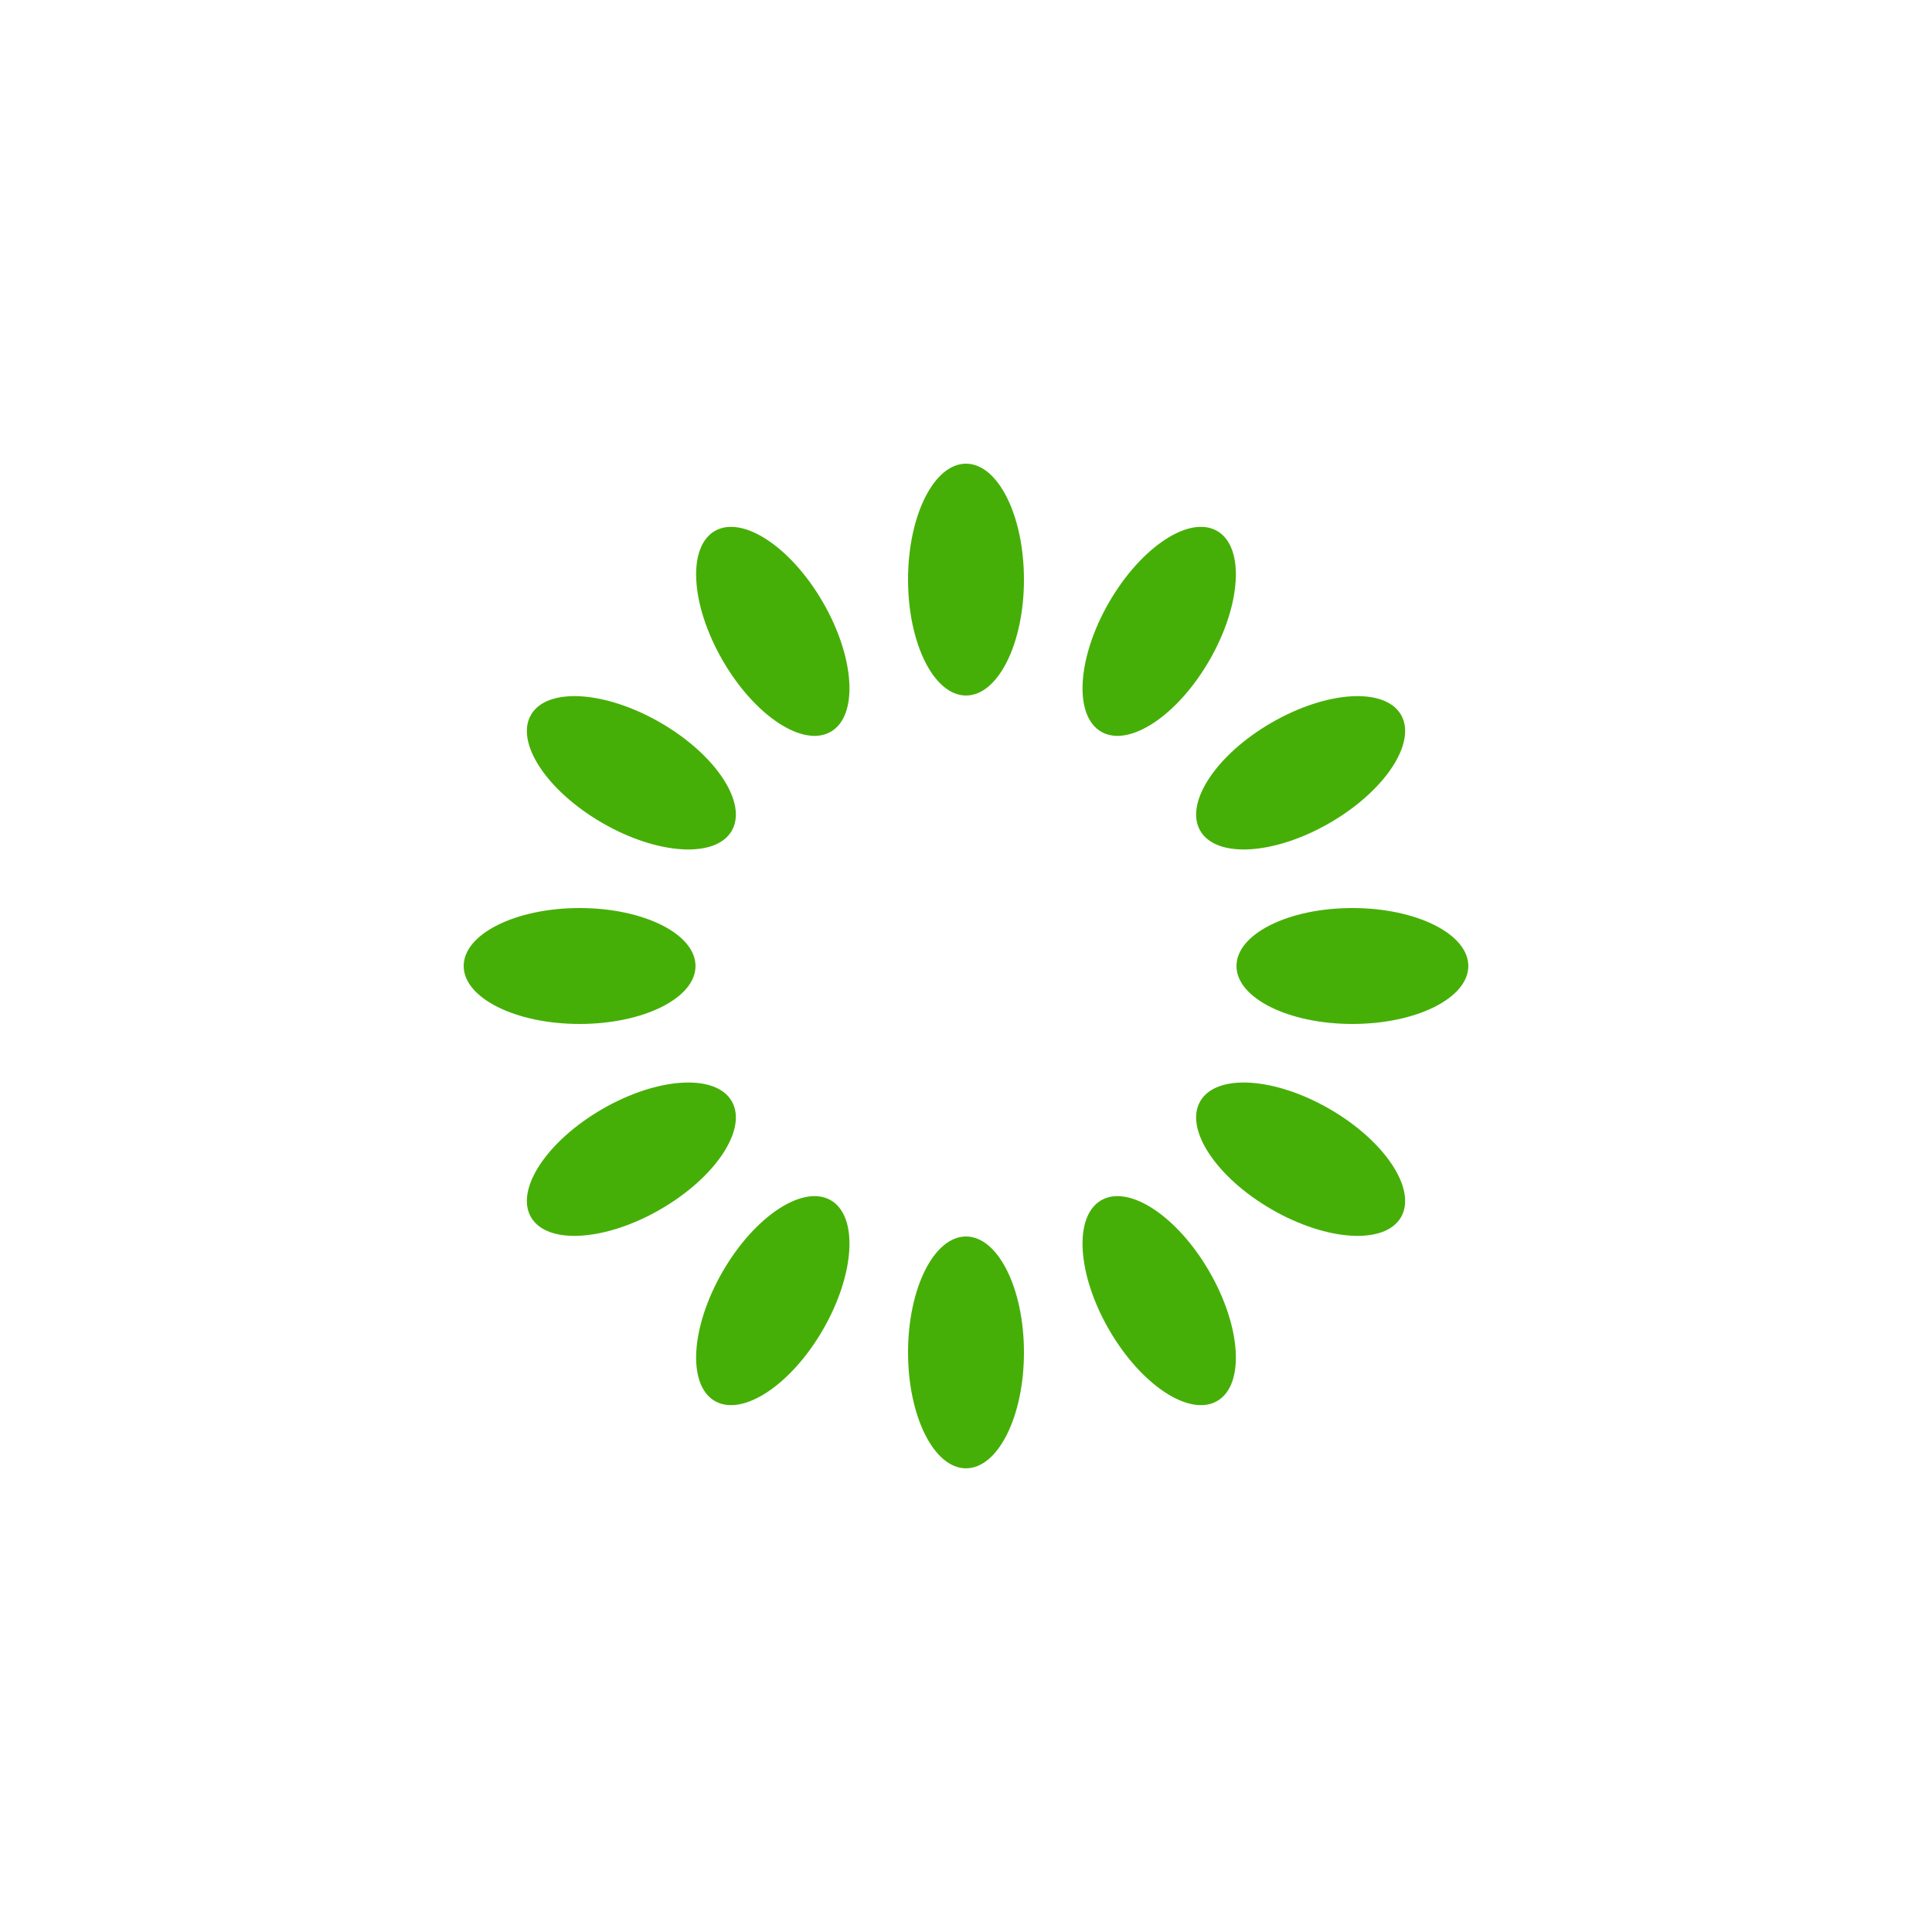
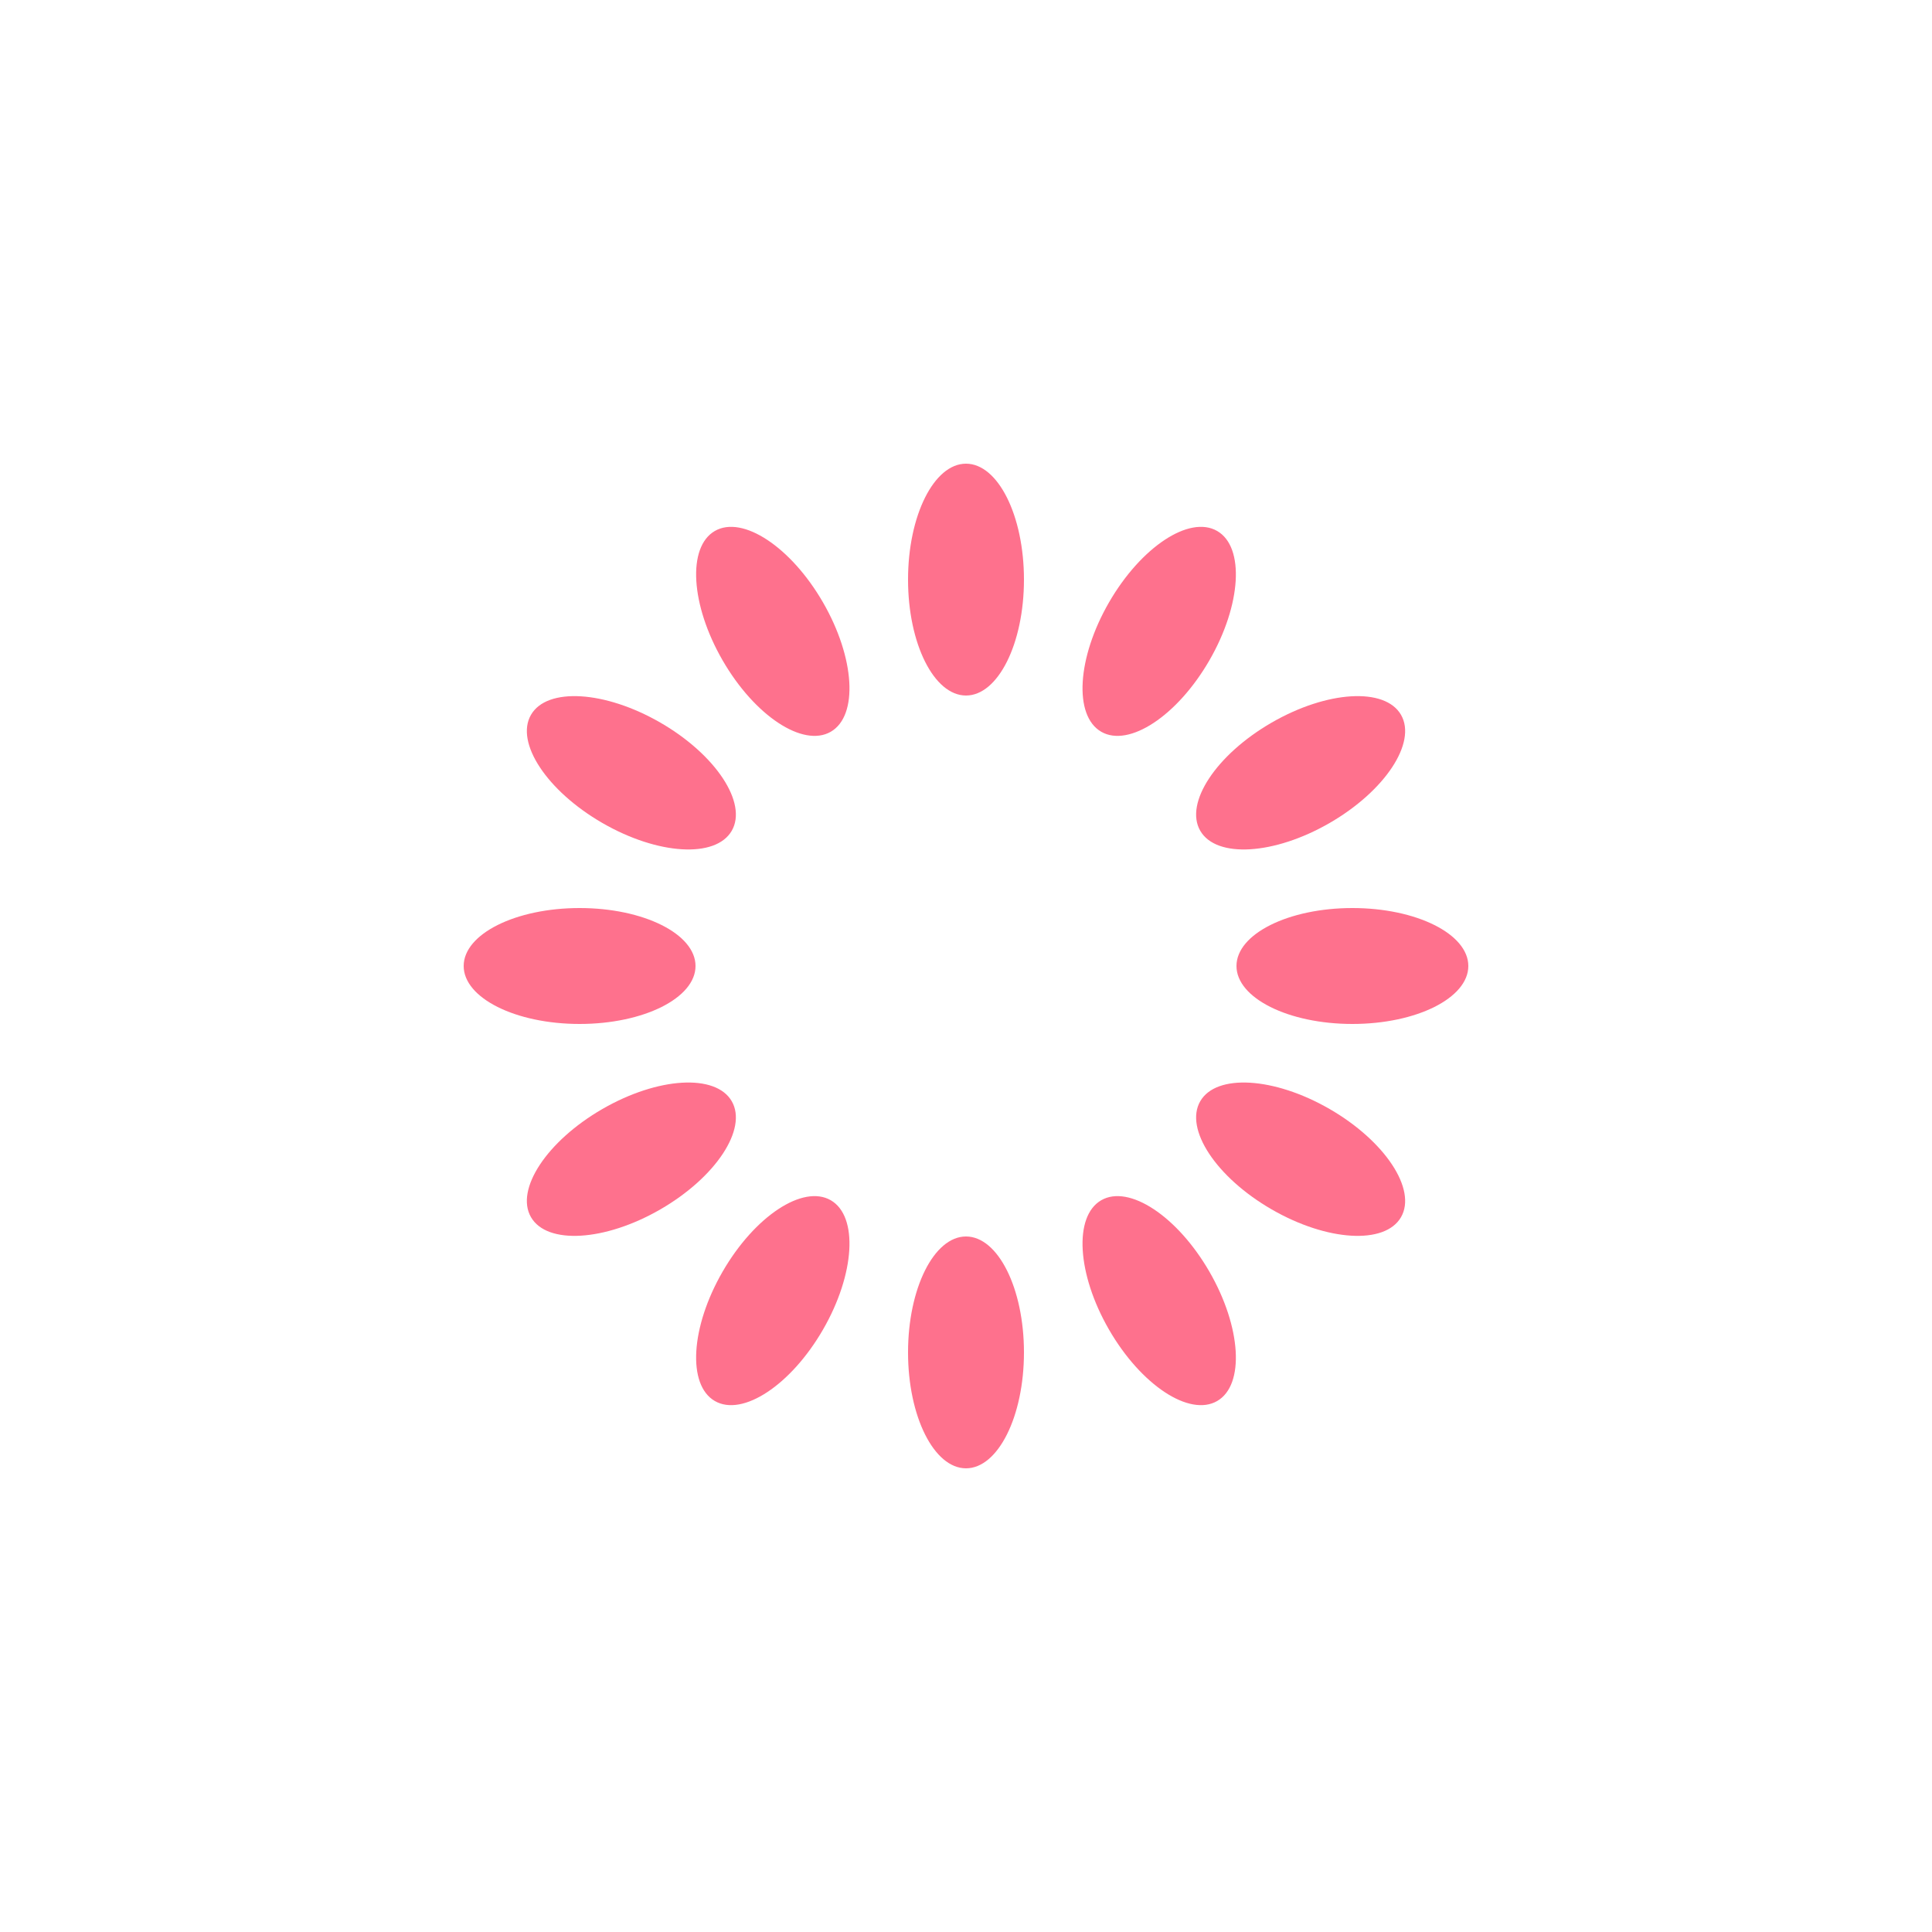
- <svg xmlns="http://www.w3.org/2000/svg" style="margin: auto; background: none; display: block; shape-rendering: auto;" width="124px" height="124px" viewBox="0 0 100 100" preserveAspectRatio="xMidYMid">
+ <svg xmlns="http://www.w3.org/2000/svg" style="margin: auto; background: none; display: block; shape-rendering: auto;" width="200px" height="200px" viewBox="0 0 100 100" preserveAspectRatio="xMidYMid">
  <g transform="rotate(0 50 50)">
-     <rect x="47" y="24" rx="3" ry="6" width="6" height="12" fill="#46af07">
+     <rect x="47" y="24" rx="3" ry="6" width="6" height="12" fill="#fe718d">
      <animate attributeName="opacity" values="1;0" keyTimes="0;1" dur="1s" begin="-0.917s" repeatCount="indefinite" />
    </rect>
  </g>
  <g transform="rotate(30 50 50)">
-     <rect x="47" y="24" rx="3" ry="6" width="6" height="12" fill="#46af07">
+     <rect x="47" y="24" rx="3" ry="6" width="6" height="12" fill="#fe718d">
      <animate attributeName="opacity" values="1;0" keyTimes="0;1" dur="1s" begin="-0.833s" repeatCount="indefinite" />
    </rect>
  </g>
  <g transform="rotate(60 50 50)">
-     <rect x="47" y="24" rx="3" ry="6" width="6" height="12" fill="#46af07">
+     <rect x="47" y="24" rx="3" ry="6" width="6" height="12" fill="#fe718d">
      <animate attributeName="opacity" values="1;0" keyTimes="0;1" dur="1s" begin="-0.75s" repeatCount="indefinite" />
    </rect>
  </g>
  <g transform="rotate(90 50 50)">
-     <rect x="47" y="24" rx="3" ry="6" width="6" height="12" fill="#46af07">
+     <rect x="47" y="24" rx="3" ry="6" width="6" height="12" fill="#fe718d">
      <animate attributeName="opacity" values="1;0" keyTimes="0;1" dur="1s" begin="-0.667s" repeatCount="indefinite" />
    </rect>
  </g>
  <g transform="rotate(120 50 50)">
-     <rect x="47" y="24" rx="3" ry="6" width="6" height="12" fill="#46af07">
+     <rect x="47" y="24" rx="3" ry="6" width="6" height="12" fill="#fe718d">
      <animate attributeName="opacity" values="1;0" keyTimes="0;1" dur="1s" begin="-0.583s" repeatCount="indefinite" />
    </rect>
  </g>
  <g transform="rotate(150 50 50)">
-     <rect x="47" y="24" rx="3" ry="6" width="6" height="12" fill="#46af07">
+     <rect x="47" y="24" rx="3" ry="6" width="6" height="12" fill="#fe718d">
      <animate attributeName="opacity" values="1;0" keyTimes="0;1" dur="1s" begin="-0.5s" repeatCount="indefinite" />
    </rect>
  </g>
  <g transform="rotate(180 50 50)">
-     <rect x="47" y="24" rx="3" ry="6" width="6" height="12" fill="#46af07">
+     <rect x="47" y="24" rx="3" ry="6" width="6" height="12" fill="#fe718d">
      <animate attributeName="opacity" values="1;0" keyTimes="0;1" dur="1s" begin="-0.417s" repeatCount="indefinite" />
    </rect>
  </g>
  <g transform="rotate(210 50 50)">
-     <rect x="47" y="24" rx="3" ry="6" width="6" height="12" fill="#46af07">
+     <rect x="47" y="24" rx="3" ry="6" width="6" height="12" fill="#fe718d">
      <animate attributeName="opacity" values="1;0" keyTimes="0;1" dur="1s" begin="-0.333s" repeatCount="indefinite" />
    </rect>
  </g>
  <g transform="rotate(240 50 50)">
-     <rect x="47" y="24" rx="3" ry="6" width="6" height="12" fill="#46af07">
+     <rect x="47" y="24" rx="3" ry="6" width="6" height="12" fill="#fe718d">
      <animate attributeName="opacity" values="1;0" keyTimes="0;1" dur="1s" begin="-0.25s" repeatCount="indefinite" />
    </rect>
  </g>
  <g transform="rotate(270 50 50)">
-     <rect x="47" y="24" rx="3" ry="6" width="6" height="12" fill="#46af07">
+     <rect x="47" y="24" rx="3" ry="6" width="6" height="12" fill="#fe718d">
      <animate attributeName="opacity" values="1;0" keyTimes="0;1" dur="1s" begin="-0.167s" repeatCount="indefinite" />
    </rect>
  </g>
  <g transform="rotate(300 50 50)">
-     <rect x="47" y="24" rx="3" ry="6" width="6" height="12" fill="#46af07">
+     <rect x="47" y="24" rx="3" ry="6" width="6" height="12" fill="#fe718d">
      <animate attributeName="opacity" values="1;0" keyTimes="0;1" dur="1s" begin="-0.083s" repeatCount="indefinite" />
    </rect>
  </g>
  <g transform="rotate(330 50 50)">
-     <rect x="47" y="24" rx="3" ry="6" width="6" height="12" fill="#46af07">
+     <rect x="47" y="24" rx="3" ry="6" width="6" height="12" fill="#fe718d">
      <animate attributeName="opacity" values="1;0" keyTimes="0;1" dur="1s" begin="0s" repeatCount="indefinite" />
    </rect>
  </g>
</svg>
